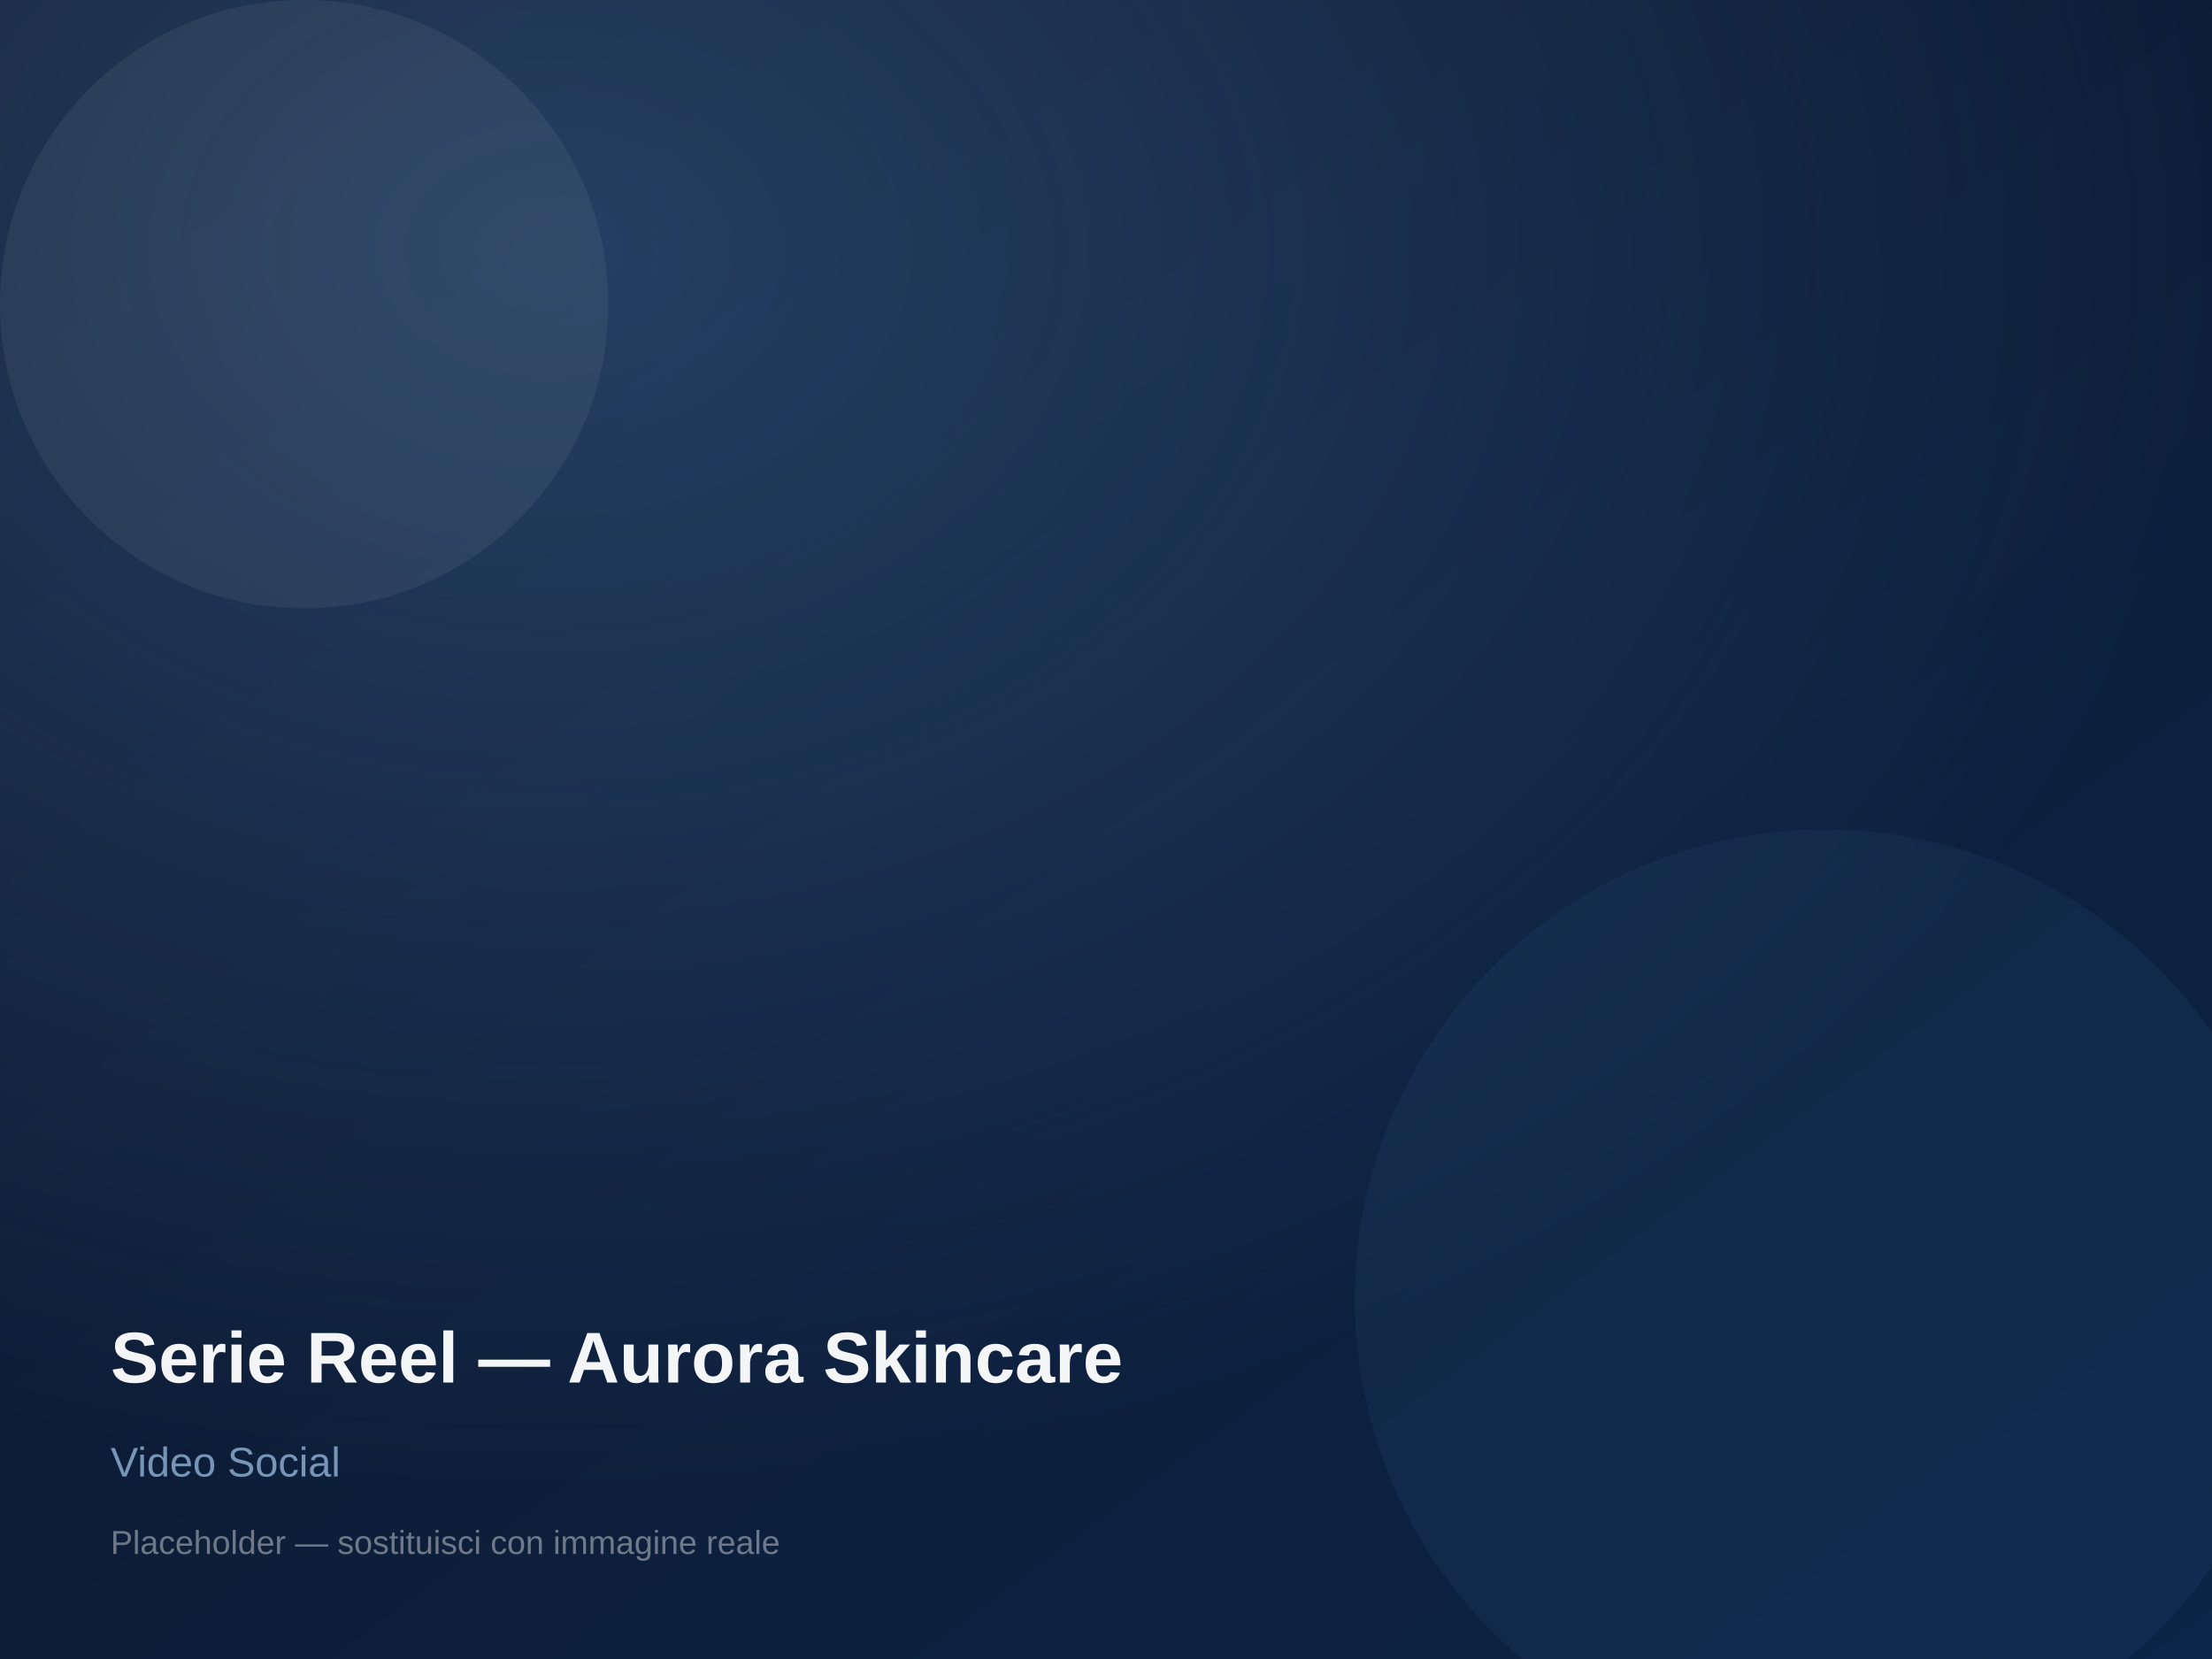
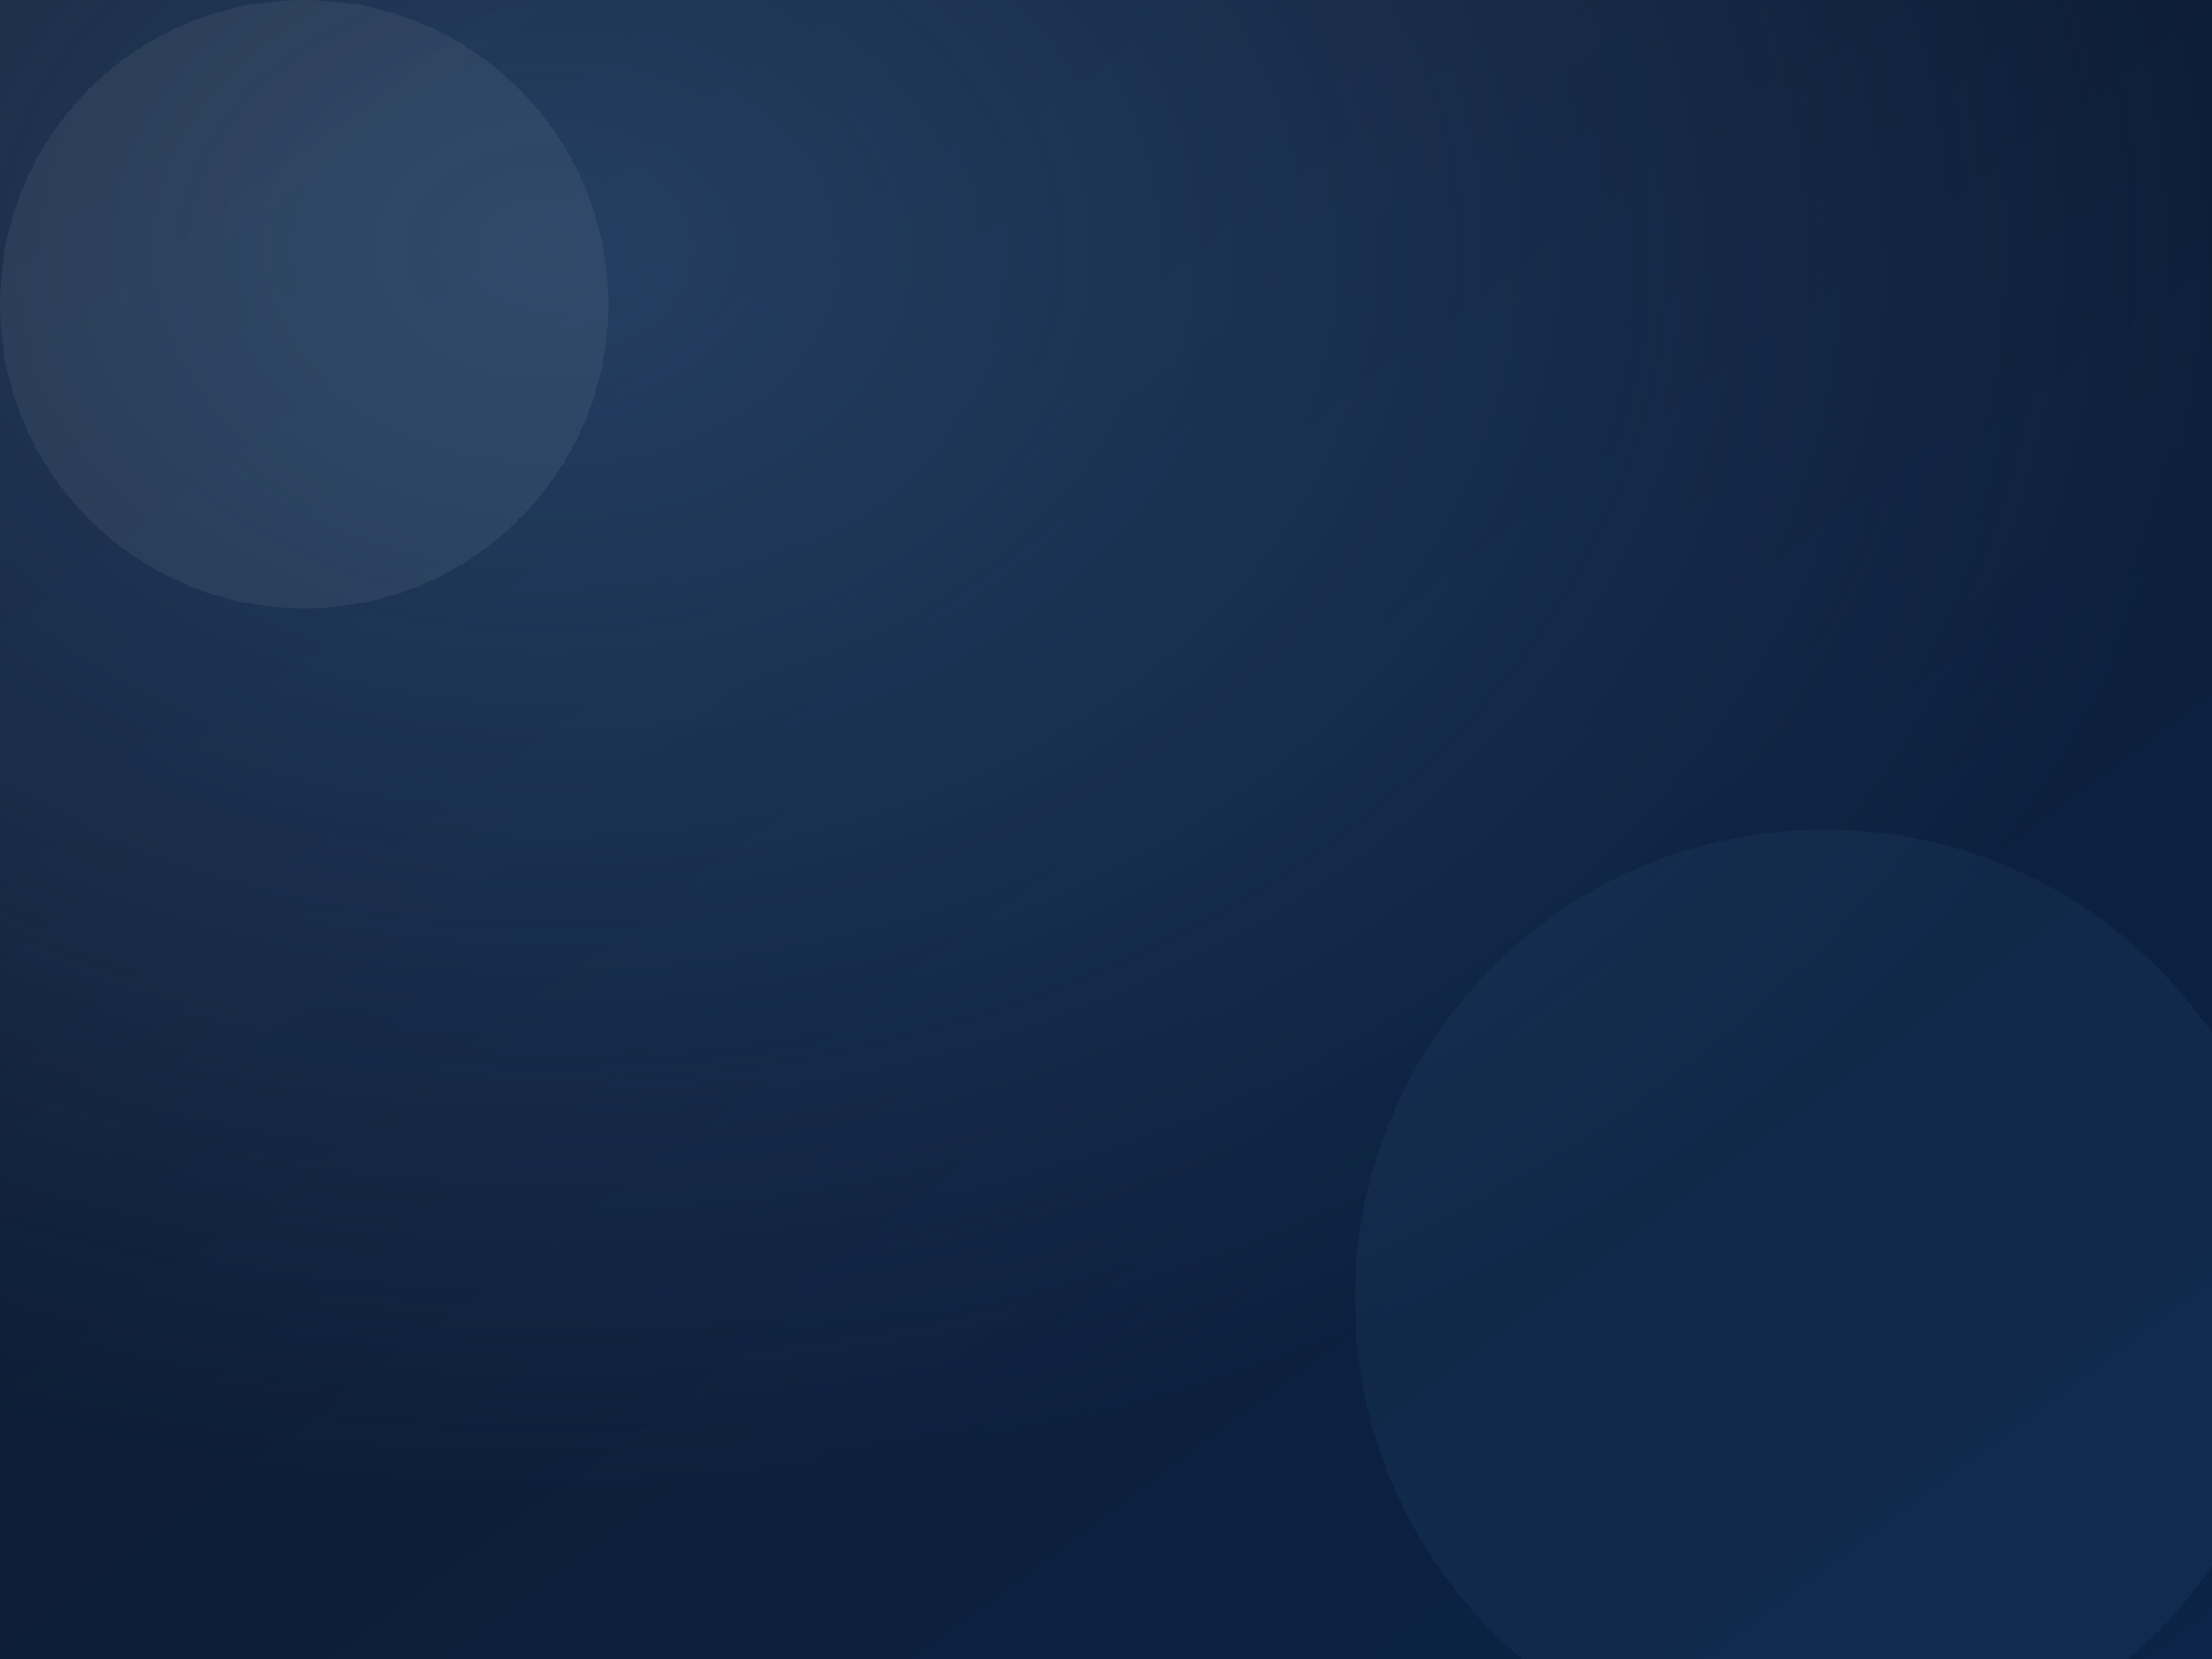
<svg xmlns="http://www.w3.org/2000/svg" viewBox="0 0 800 600">
  <defs>
    <linearGradient id="g" x1="0" y1="0" x2="1" y2="1">
      <stop offset="0%" stop-color="#0F172A" />
      <stop offset="100%" stop-color="#0B2447" />
    </linearGradient>
    <radialGradient id="glow" cx="25%" cy="15%" r="75%">
      <stop offset="0%" stop-color="#4E85BF" stop-opacity="0.35" />
      <stop offset="100%" stop-color="#4E85BF" stop-opacity="0" />
    </radialGradient>
  </defs>
  <rect width="800" height="600" fill="url(#g)" />
  <rect width="800" height="600" fill="url(#glow)" />
  <circle cx="660" cy="470" r="170" fill="#3B6FA0" opacity="0.10" />
  <circle cx="110" cy="110" r="110" fill="#ffffff" opacity="0.06" />
-   <text x="40" y="500" font-family="Arial, sans-serif" font-size="26" font-weight="700" fill="#ffffff" opacity="0.95">Serie Reel — Aurora Skincare</text>
-   <text x="40" y="534" font-family="Arial, sans-serif" font-size="15" font-weight="400" fill="#89AACC" opacity="0.85">Video Social</text>
-   <text x="40" y="562" font-family="Arial, sans-serif" font-size="12" font-weight="400" fill="#ffffff" opacity="0.4">Placeholder — sostituisci con immagine reale</text>
</svg>
